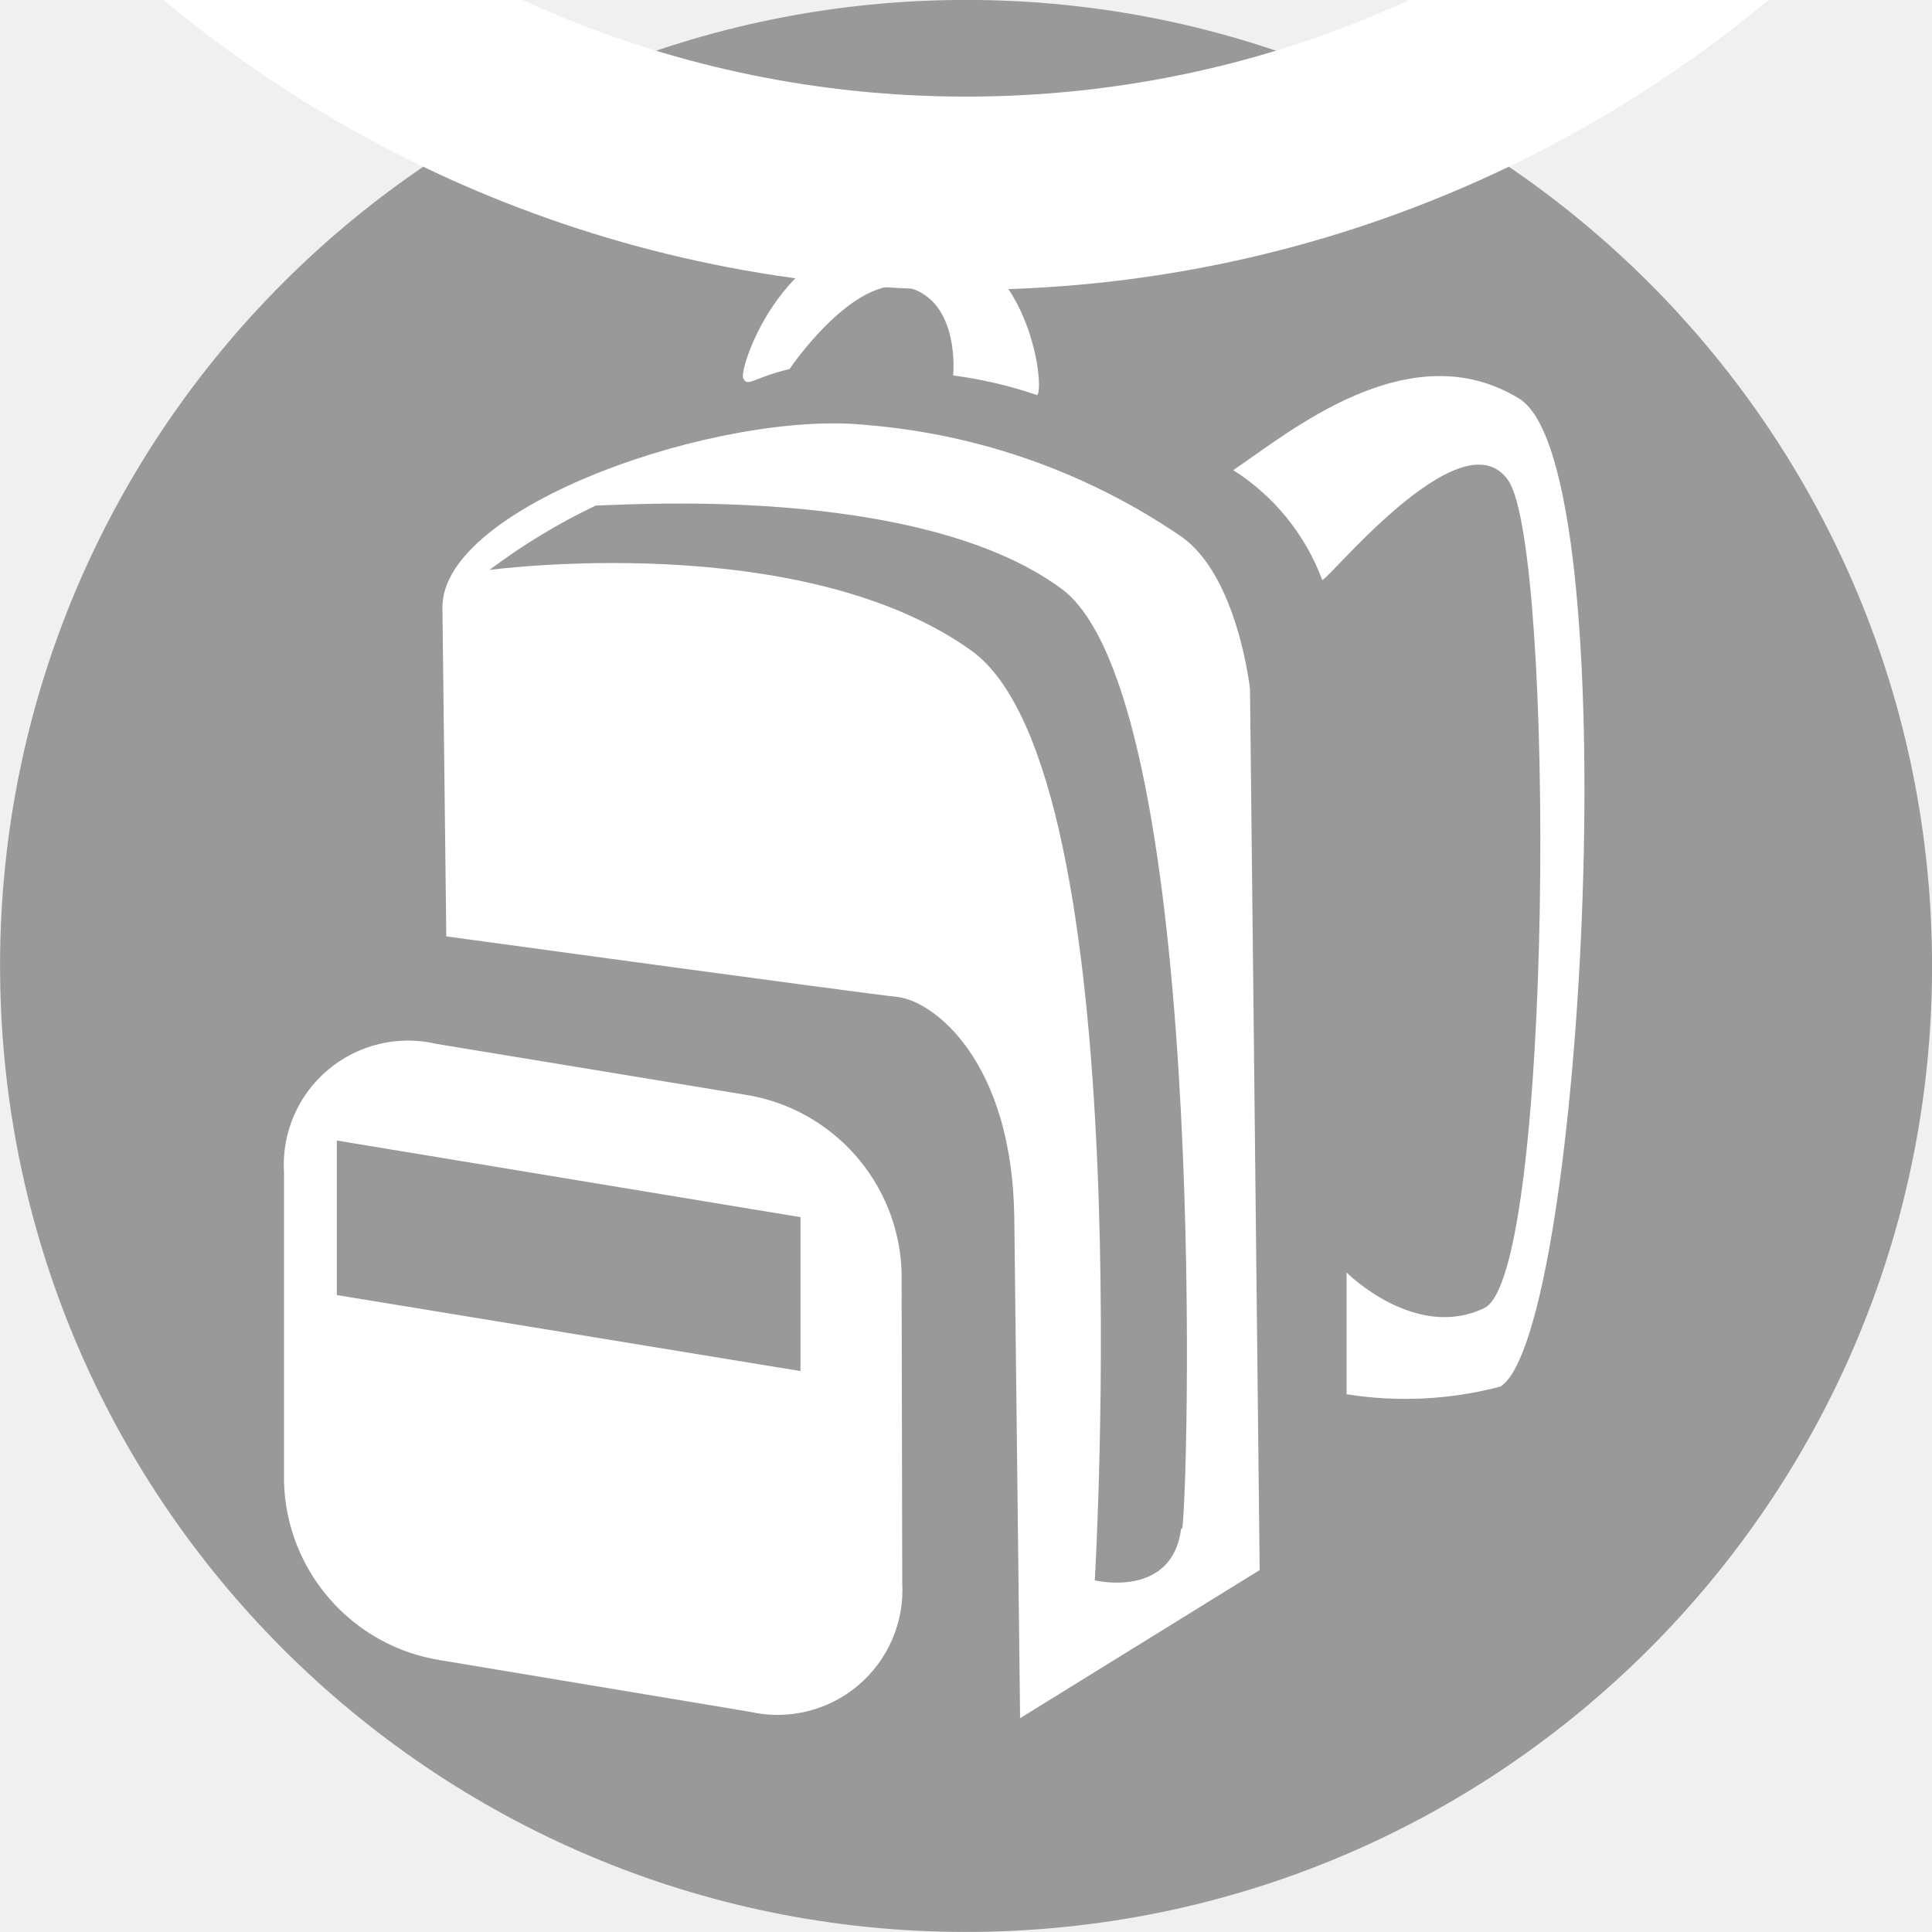
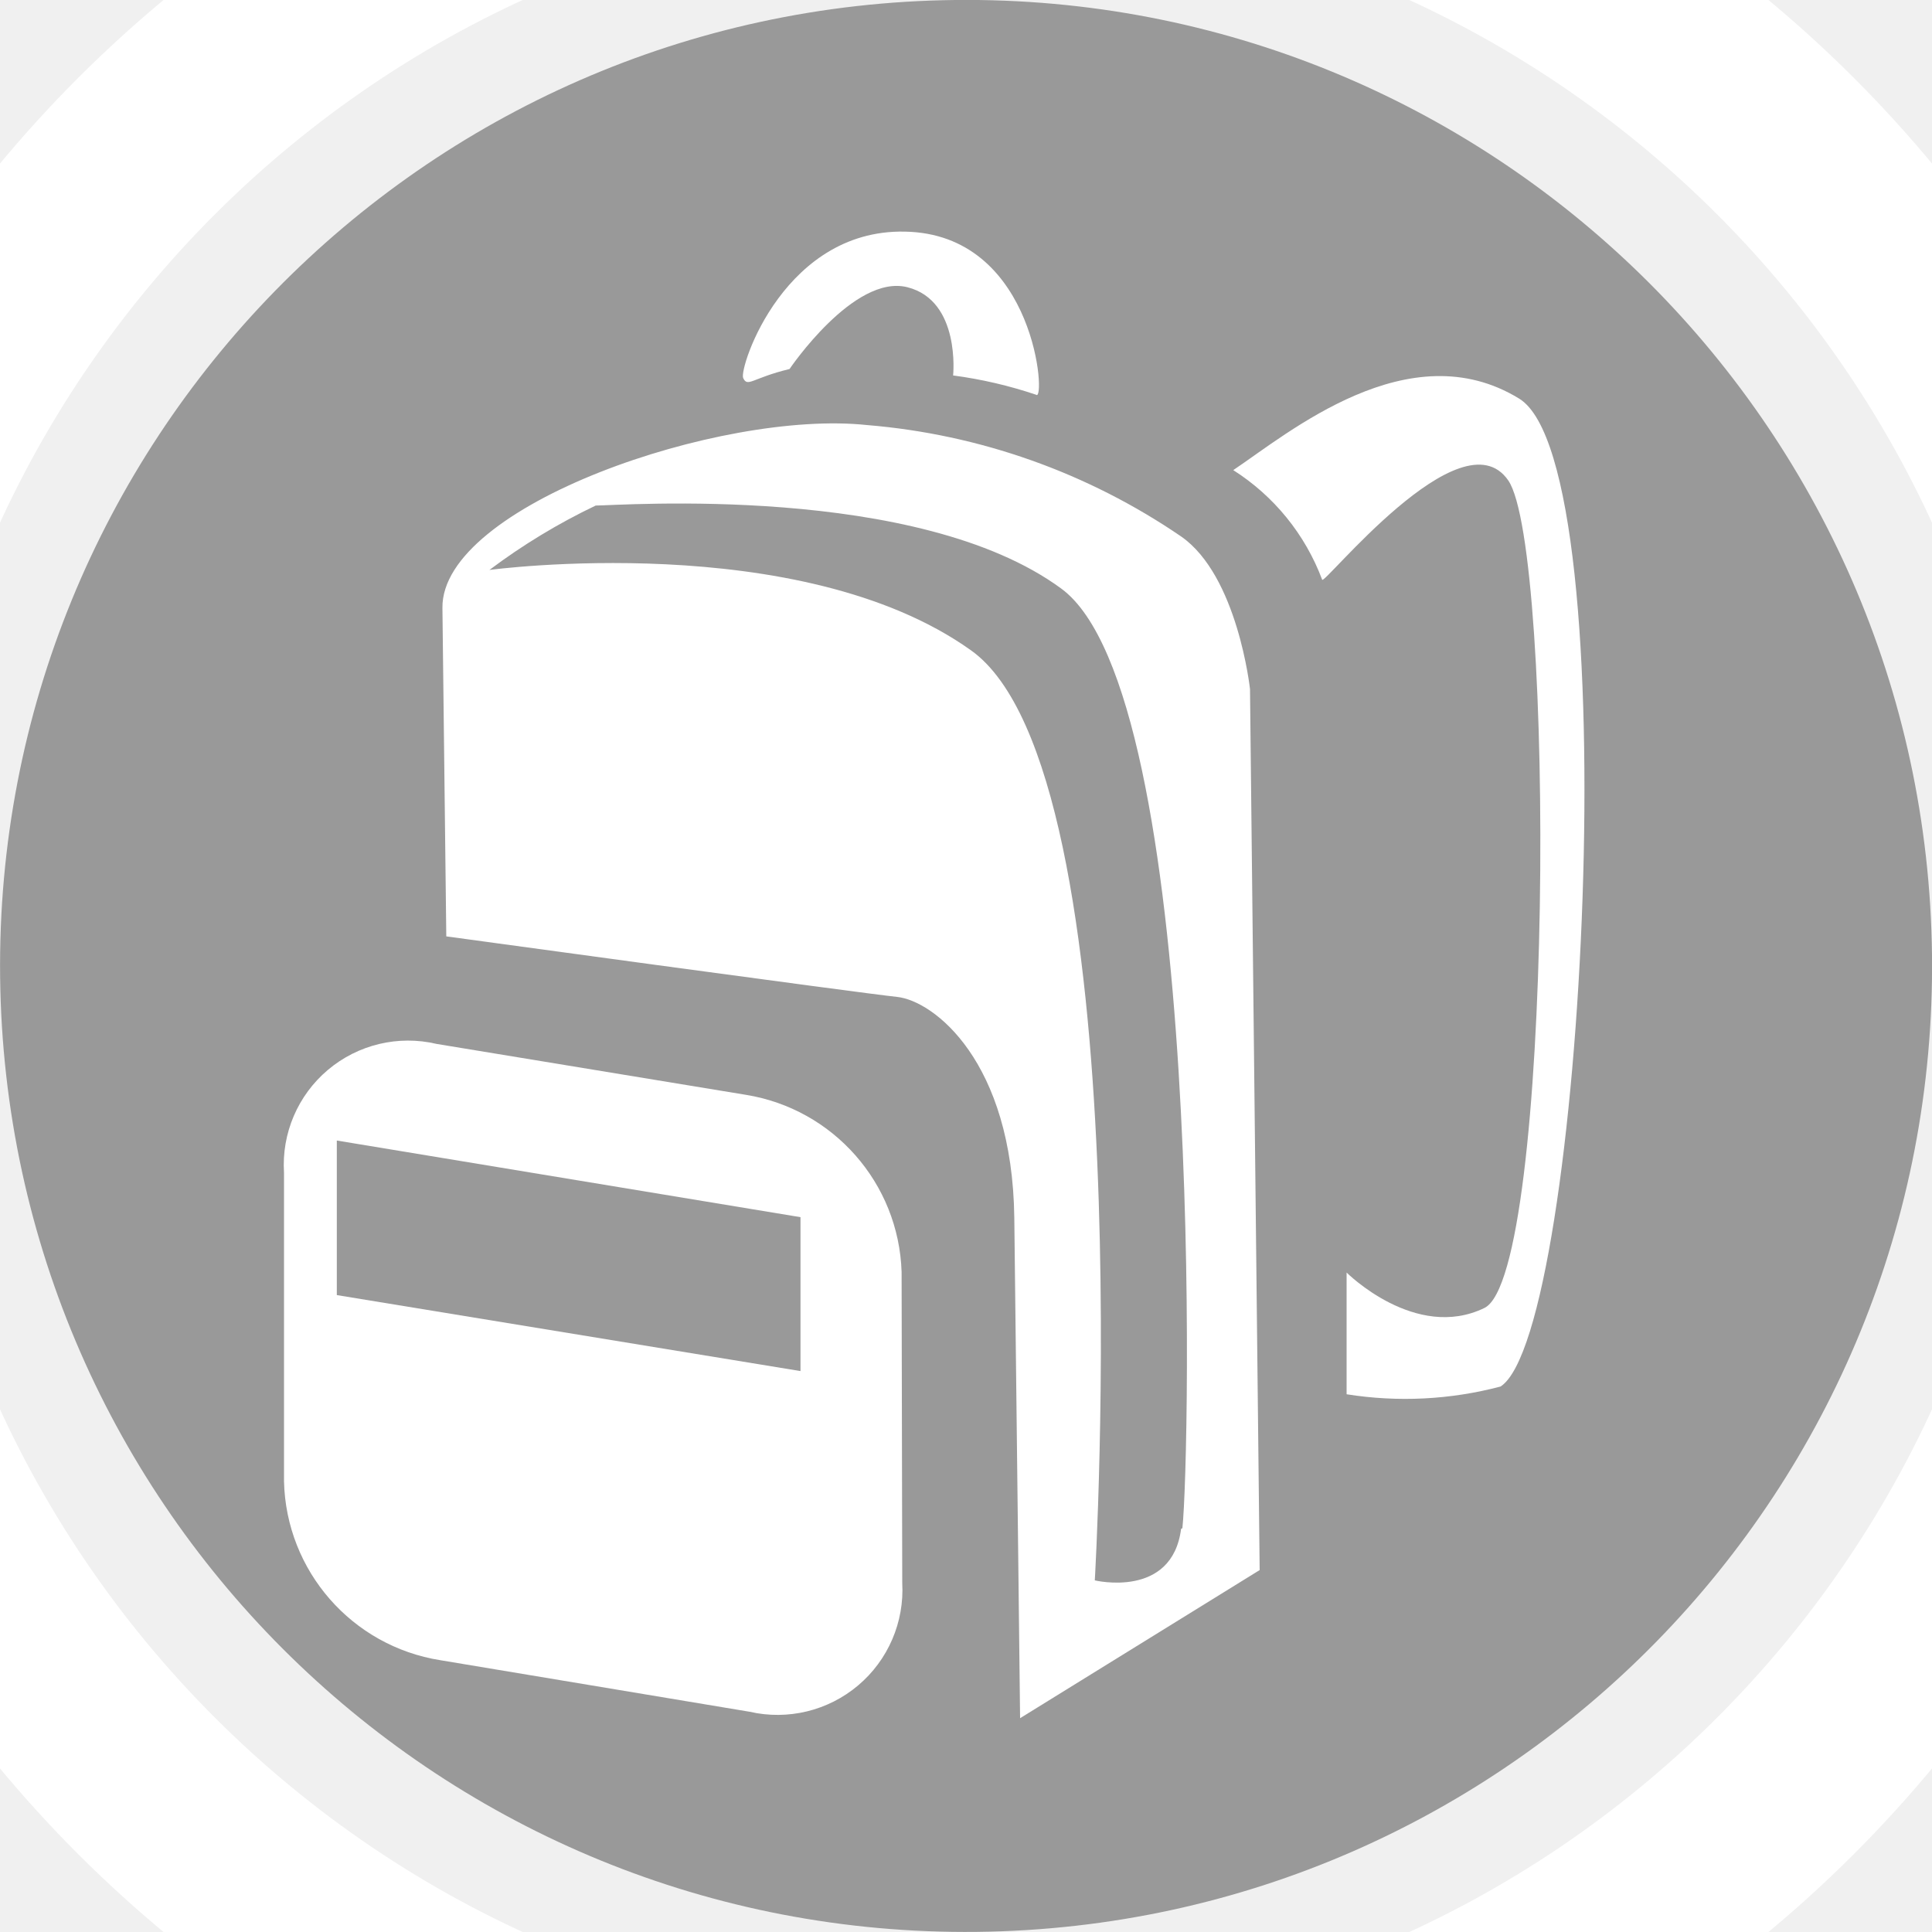
<svg xmlns="http://www.w3.org/2000/svg" viewBox="0 0 30 30">
-   <g id="Layer_12" data-name="Layer 12">
-     <path class="roadmap-background-circle" d="M30,14.83A15,15,0,1,1,14.83,0,15,15,0,0,1,30,14.83" fill="#999" />
-     <g transform-origin="15px 15px" transform="rotate(-90)">
-       <circle class="circle-bg" stroke="#fff" fill="none" stroke-width="3" cx="15" cy="15" r="18" />
-       <circle class="roadmap-circle-progress" stroke="#fff" fill="none" stroke-width="3" stroke-dasharray="113.097" stroke-dashoffset="113.097" cx="15" cy="15" r="18" />
-     </g>
-     <path d="M11.58,17l-4.8-.79a1.93,1.93,0,0,0-2.37,2l0,4.79a2.88,2.88,0,0,0,2.43,2.78l4.8.8a1.94,1.94,0,0,0,2.37-2L14,19.75A2.88,2.88,0,0,0,11.58,17m.85,4.29-7.2-1.18,0-2.4,7.2,1.19Z" fill="#fff" />
-     <path d="M18.34,8.33A10.11,10.11,0,0,0,13.46,6.6C11.2,6.36,6.85,7.85,6.87,9.44l.06,5.1s6.43.88,7,.94,1.79,1,1.82,3.43l.09,7.77,3.72-2.3L19.41,10.7s-.19-1.76-1.07-2.37m0,15.41c-.14,1.09-1.34.8-1.34.8S17.74,12,15.08,10.1,7.6,8.85,7.6,8.85a9.7,9.7,0,0,1,1.65-1c.37,0,5-.35,7.23,1.29s2,13.49,1.88,14.59" fill="#fff" />
-     <path d="M12.26,5.73s1-1.48,1.83-1.27.71,1.37.71,1.37a6.82,6.82,0,0,1,1.29.3c.15.12,0-2.42-1.95-2.53s-2.67,2.12-2.6,2.27.14,0,.72-.14" fill="#fff" />
-     <path d="M19.15,7.3A3.45,3.45,0,0,1,20.53,9c0,.13,2.16-2.6,2.89-1.54s.7,12.33-.37,12.85-2.14-.55-2.14-.55l0,1.89a5.8,5.8,0,0,0,2.39-.12c1.3-.83,2-14.29.29-15.34S20,6.73,19.15,7.3" fill="#fff" />
+   <path class="roadmap-background-circle" d="M30 14.83A15 15 0 1 1 14.83 0 15 15 0 0 1 30 14.83" fill="#999" />
+   <g transform="rotate(-90 15 15)">
+     <circle class="circle-bg" stroke="#fff" fill="none" stroke-width="3" cx="15" cy="15" r="18" />
+     <circle class="roadmap-circle-progress" stroke="#fff" fill="none" stroke-width="3" stroke-dasharray="113.097" stroke-dashoffset="113.097" cx="15" cy="15" r="18" />
  </g>
+   <path d="m11.58 17-4.8-.79a1.93 1.93 0 0 0-2.37 2V23a2.88 2.88 0 0 0 2.43 2.78l4.8.8a1.94 1.94 0 0 0 2.37-2L14 19.75A2.88 2.88 0 0 0 11.58 17m.85 4.29-7.2-1.18v-2.4l7.2 1.19Z" fill="#fff" />
+   <path d="M18.34 8.33a10.11 10.11 0 0 0-4.88-1.73c-2.26-.24-6.61 1.25-6.59 2.84l.06 5.1s6.43.88 7 .94 1.79 1 1.82 3.43l.09 7.77 3.72-2.3-.15-13.68s-.19-1.76-1.07-2.37m0 15.41c-.14 1.09-1.34.8-1.34.8S17.74 12 15.08 10.1 7.6 8.85 7.6 8.85a9.7 9.7 0 0 1 1.65-1c.37 0 5-.35 7.23 1.29s2 13.49 1.88 14.59M12.26 5.73s1-1.48 1.83-1.27.71 1.37.71 1.37a6.82 6.82 0 0 1 1.29.3c.15.12 0-2.42-1.95-2.53s-2.67 2.12-2.6 2.27.14 0 .72-.14M19.15 7.3A3.45 3.45 0 0 1 20.53 9c0 .13 2.16-2.6 2.89-1.54s.7 12.33-.37 12.85-2.14-.55-2.14-.55v1.89a5.8 5.8 0 0 0 2.39-.12c1.3-.83 2-14.29.29-15.34S20 6.73 19.15 7.3" fill="#fff" />
</svg>
